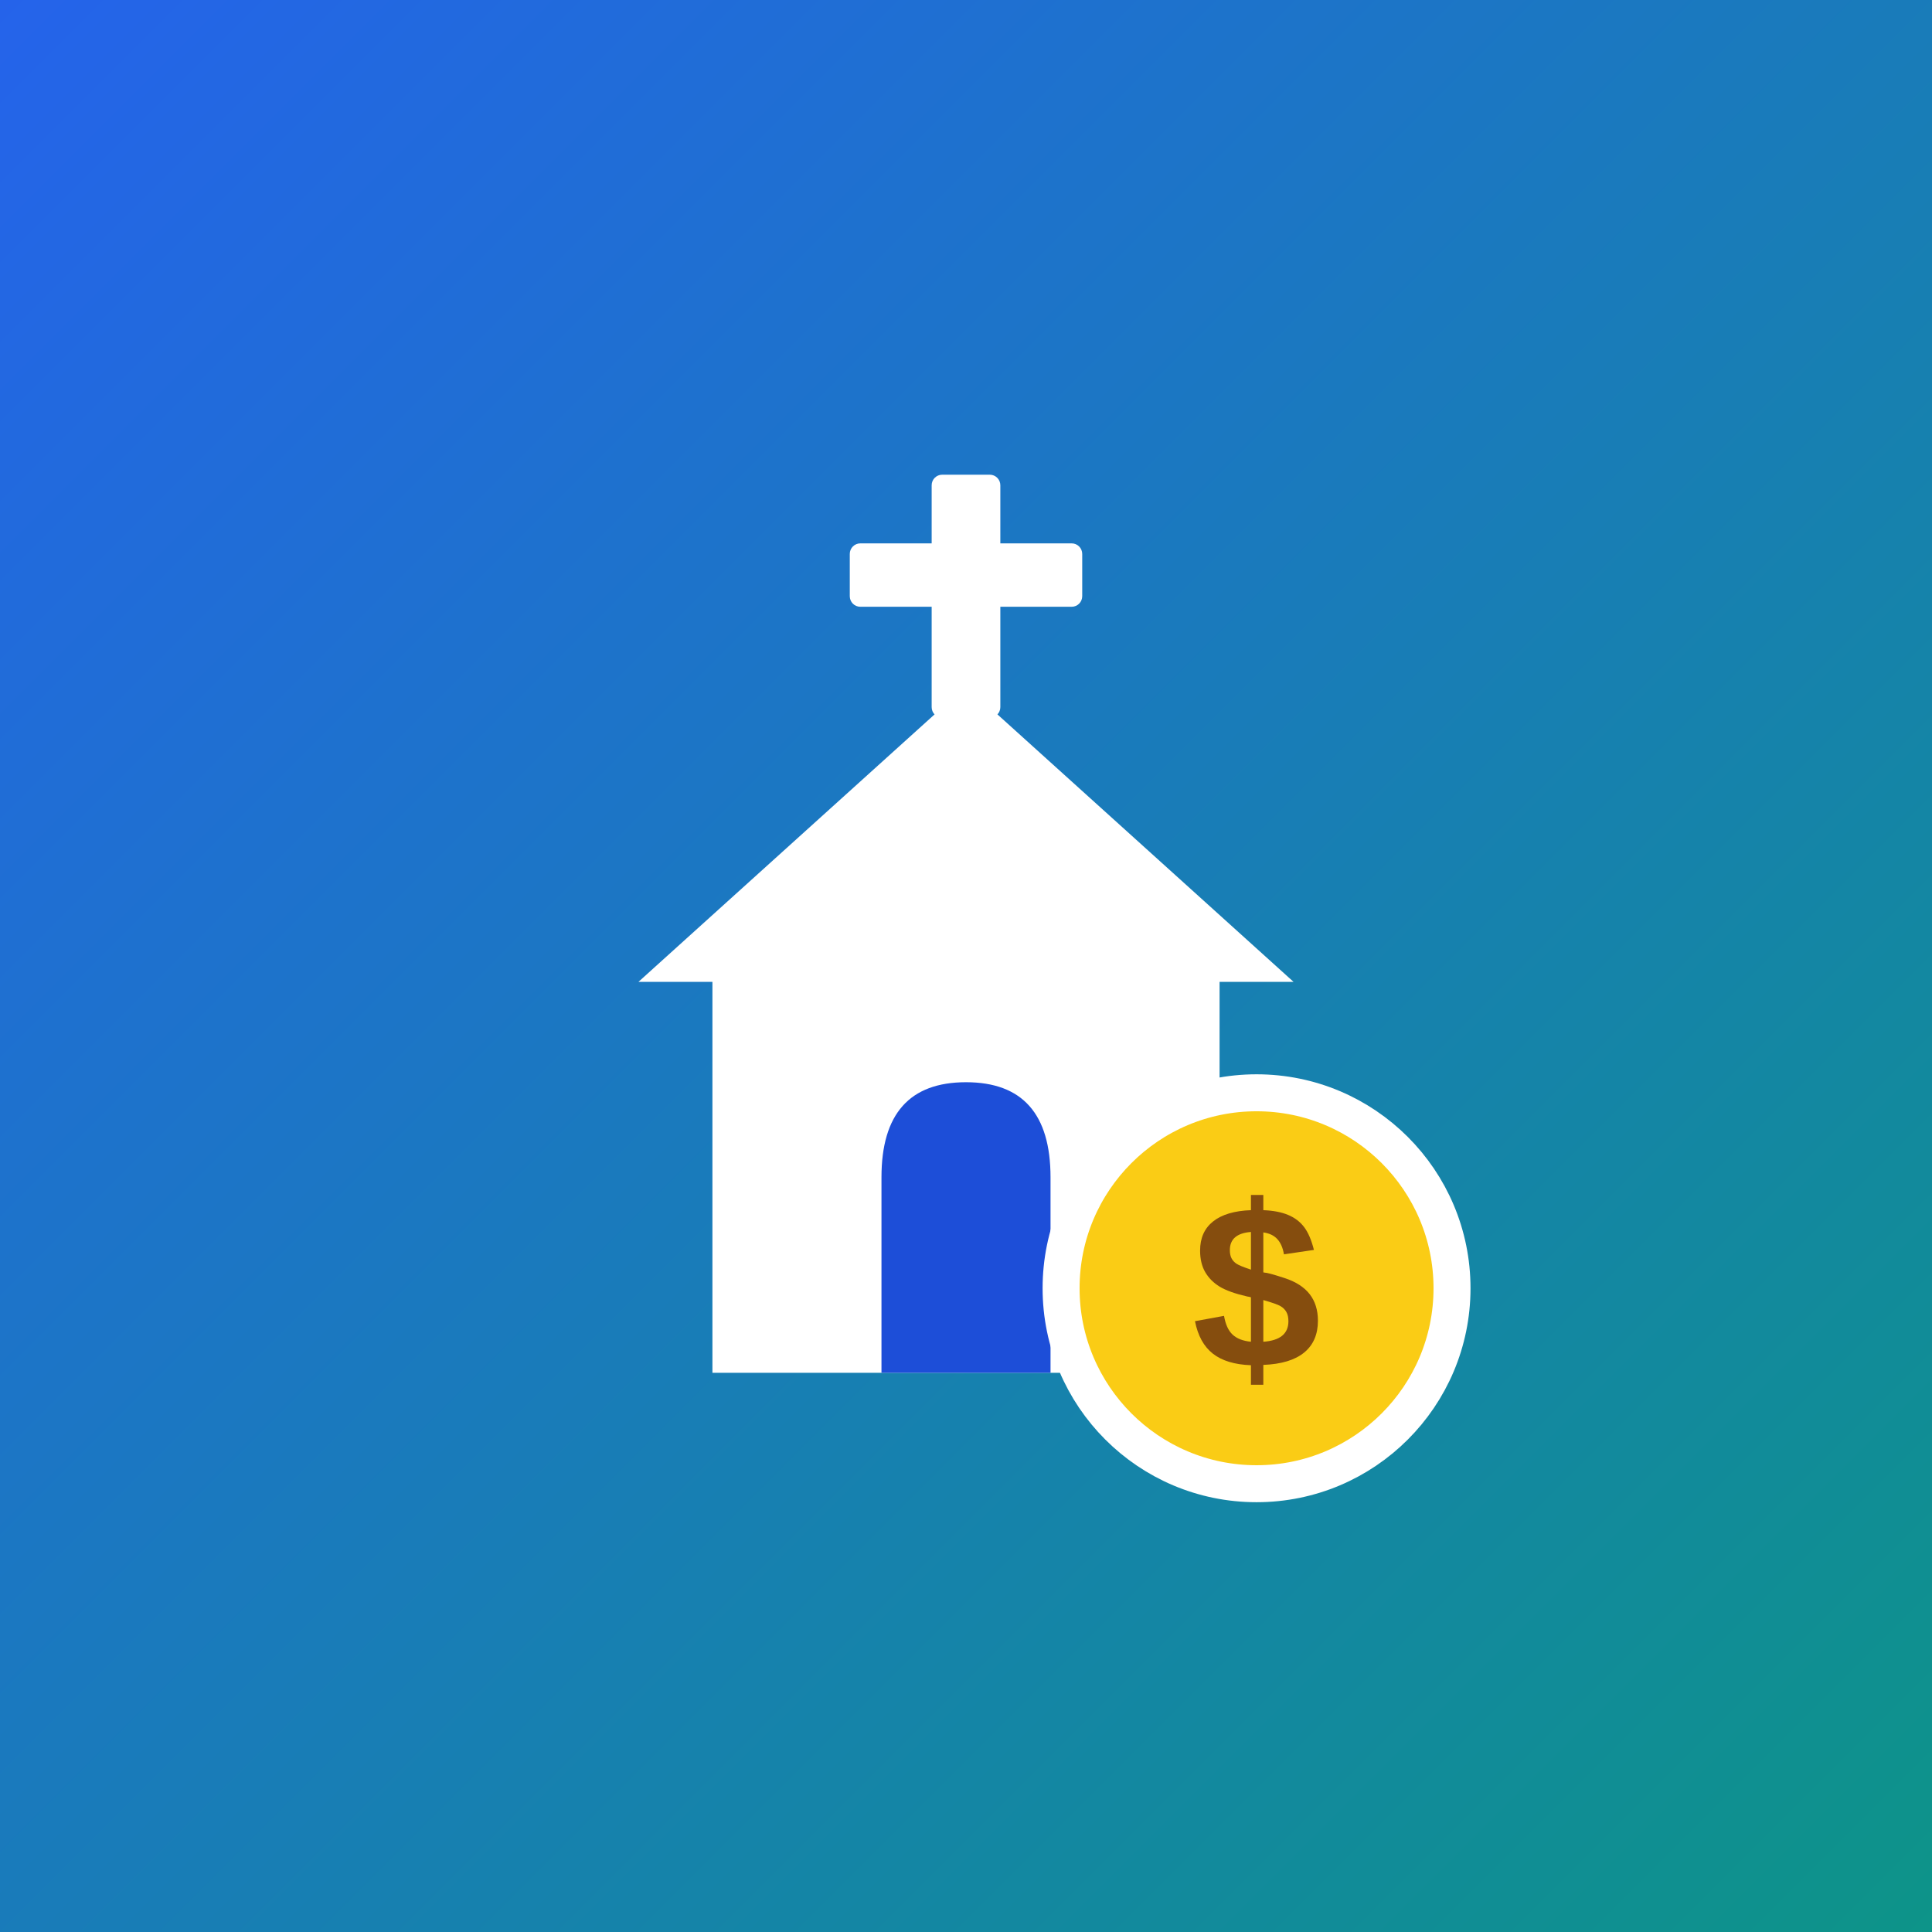
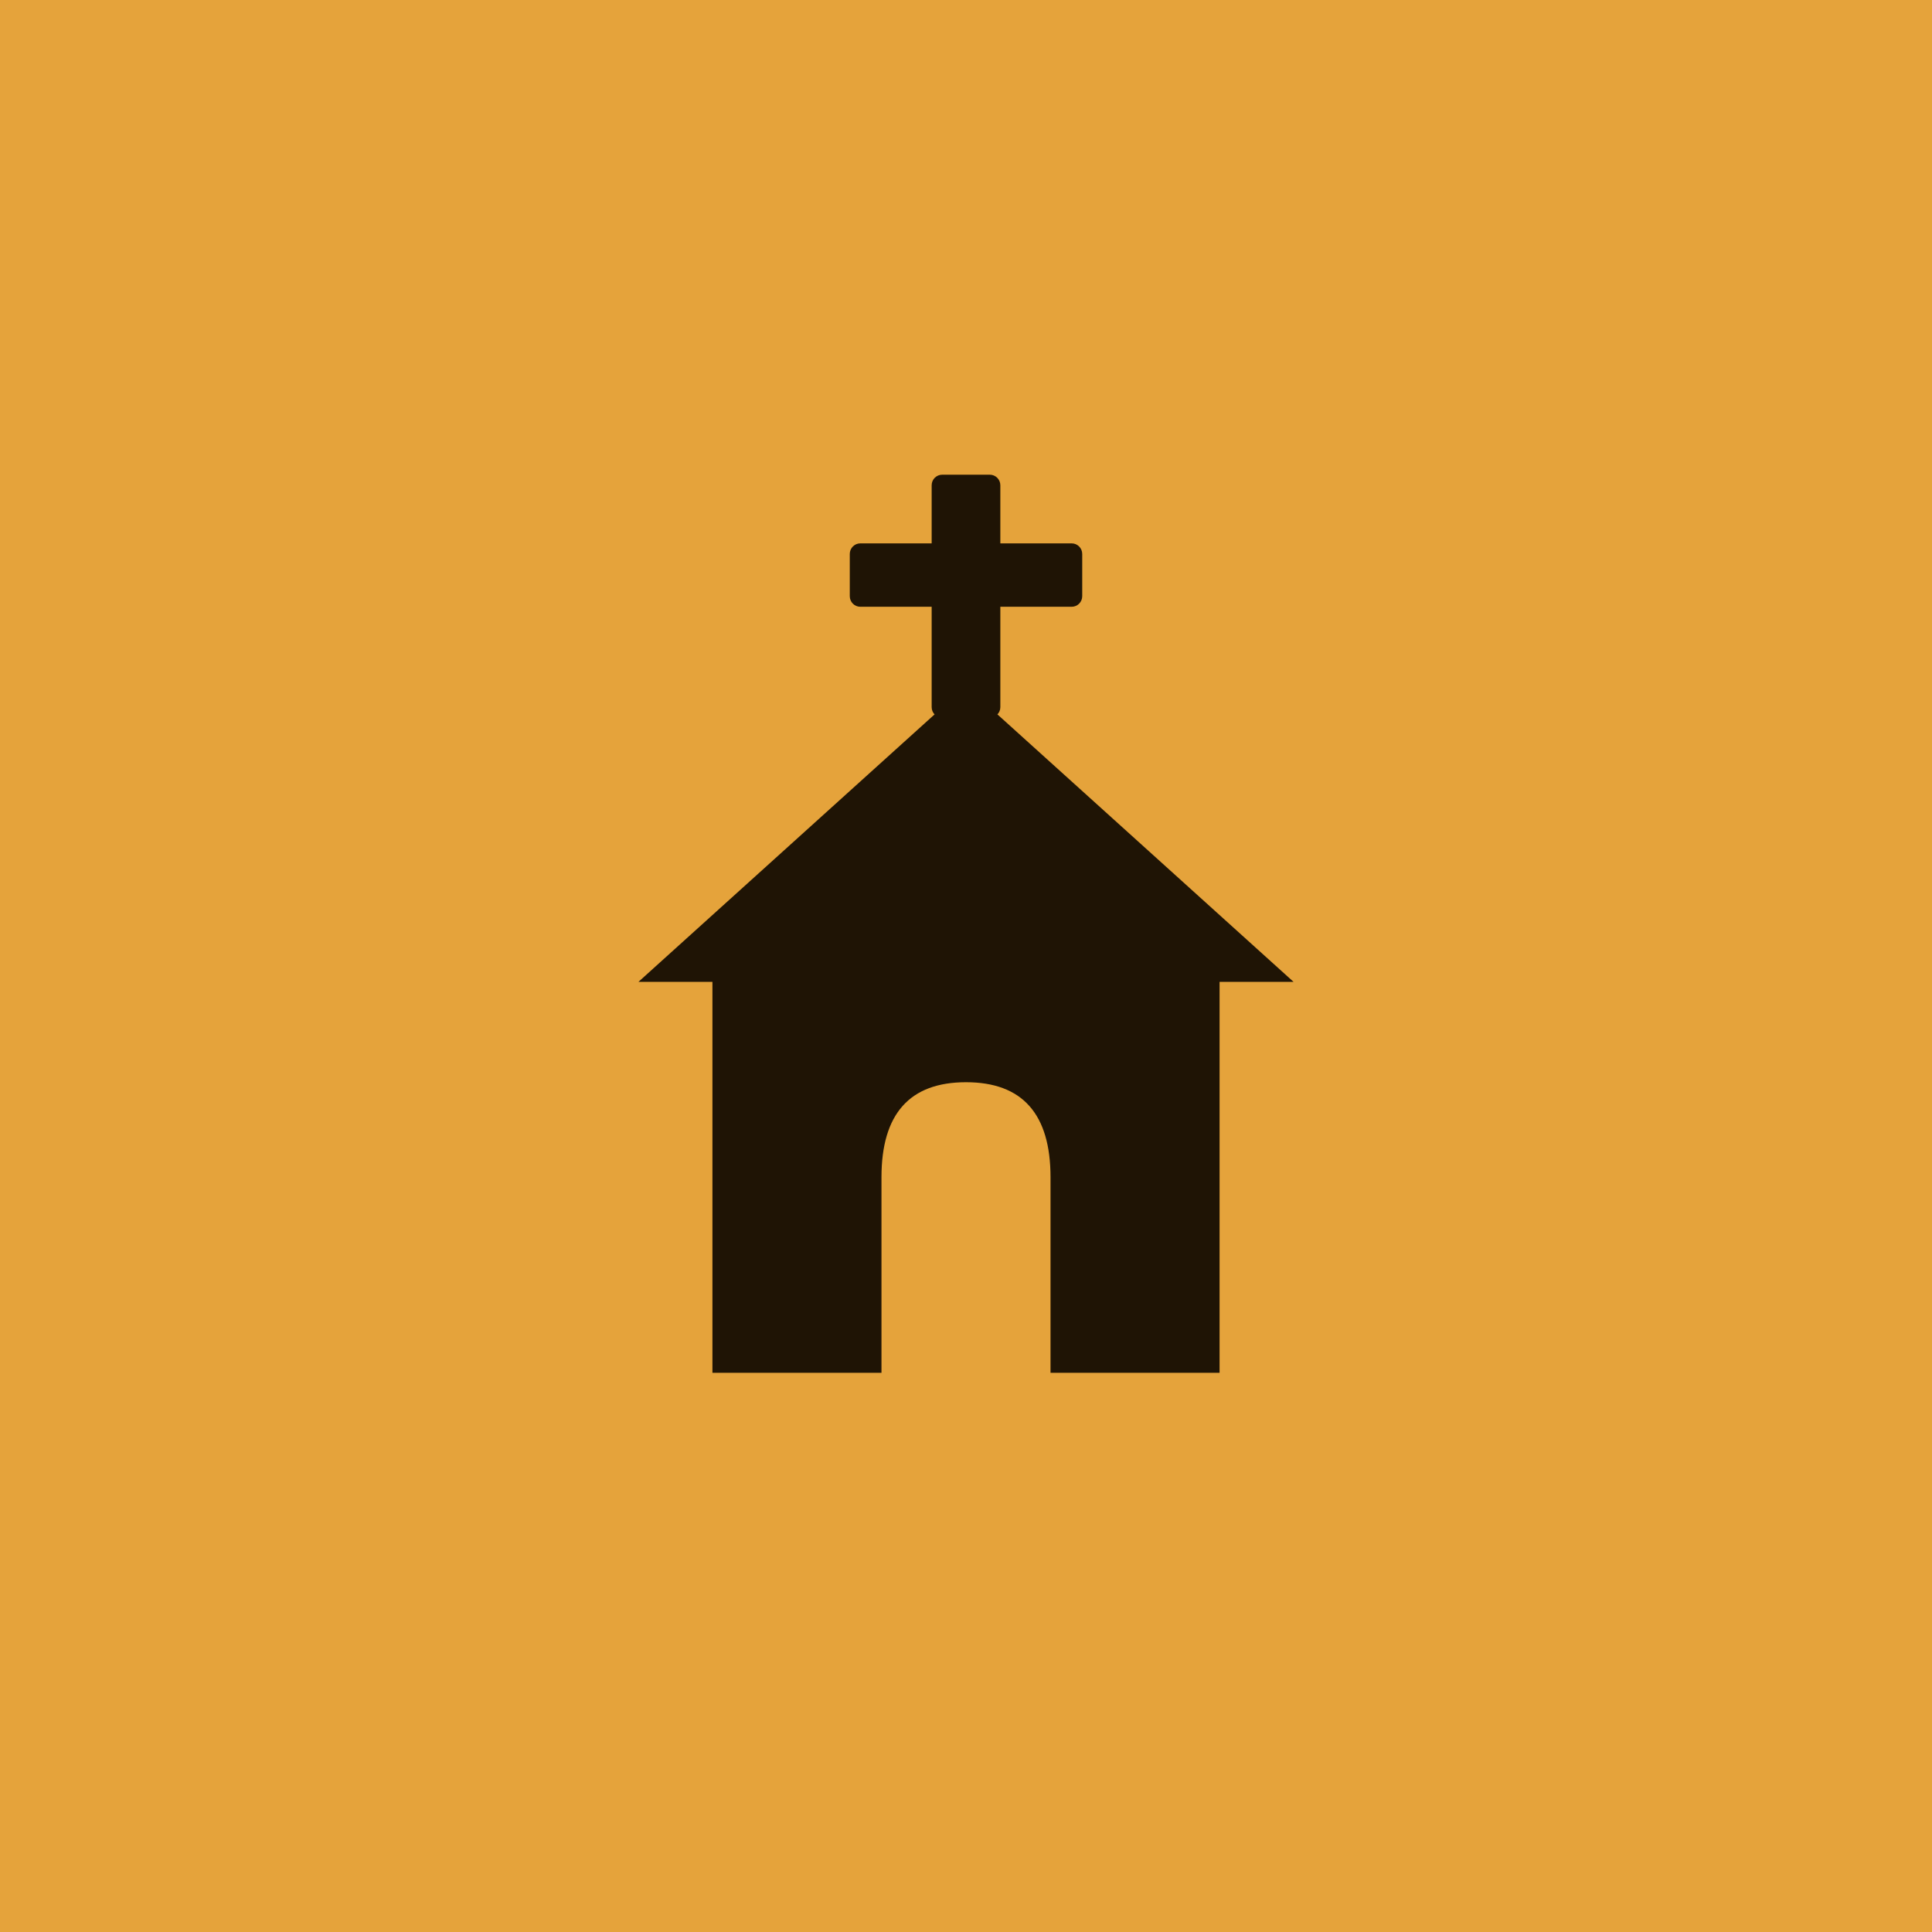
<svg xmlns="http://www.w3.org/2000/svg" viewBox="0 0 512 512">
-   <defs>
-     <linearGradient id="fondo" x1="0" y1="0" x2="1" y2="1">
-       <stop offset="0" stop-color="#2563eb" />
-       <stop offset="1" stop-color="#0d9488" />
-     </linearGradient>
-   </defs>
-   <rect width="512" height="512" fill="url(#fondo)" />
+   <rect width="512" height="512" fill="#e5a33b" />
  <g transform="translate(256 256) scale(0.7) translate(-256 -256)">
-     <g fill="#ffffff">
+     <g fill="#1f1405">
      <rect x="243" y="70" width="26" height="92" rx="4" />
      <rect x="212" y="96" width="88" height="24" rx="4" />
      <path d="M256 150 L380 262 L352 262 L352 410 L160 410 L160 262 L132 262 Z" />
    </g>
-     <path d="M224 410 L224 336 Q224 300 256 300 Q288 300 288 336 L288 410 Z" fill="#1d4ed8" />
-     <circle cx="366" cy="378" r="74" fill="#facc15" stroke="#ffffff" stroke-width="14" />
-     <text x="366" y="408" font-family="Arial, Helvetica, sans-serif" font-size="88" font-weight="700" text-anchor="middle" fill="#854d0e">$</text>
+     <path d="M224 412 L224 336 Q224 300 256 300 Q288 300 288 336 L288 412 Z" fill="#e5a33b" />
  </g>
</svg>
